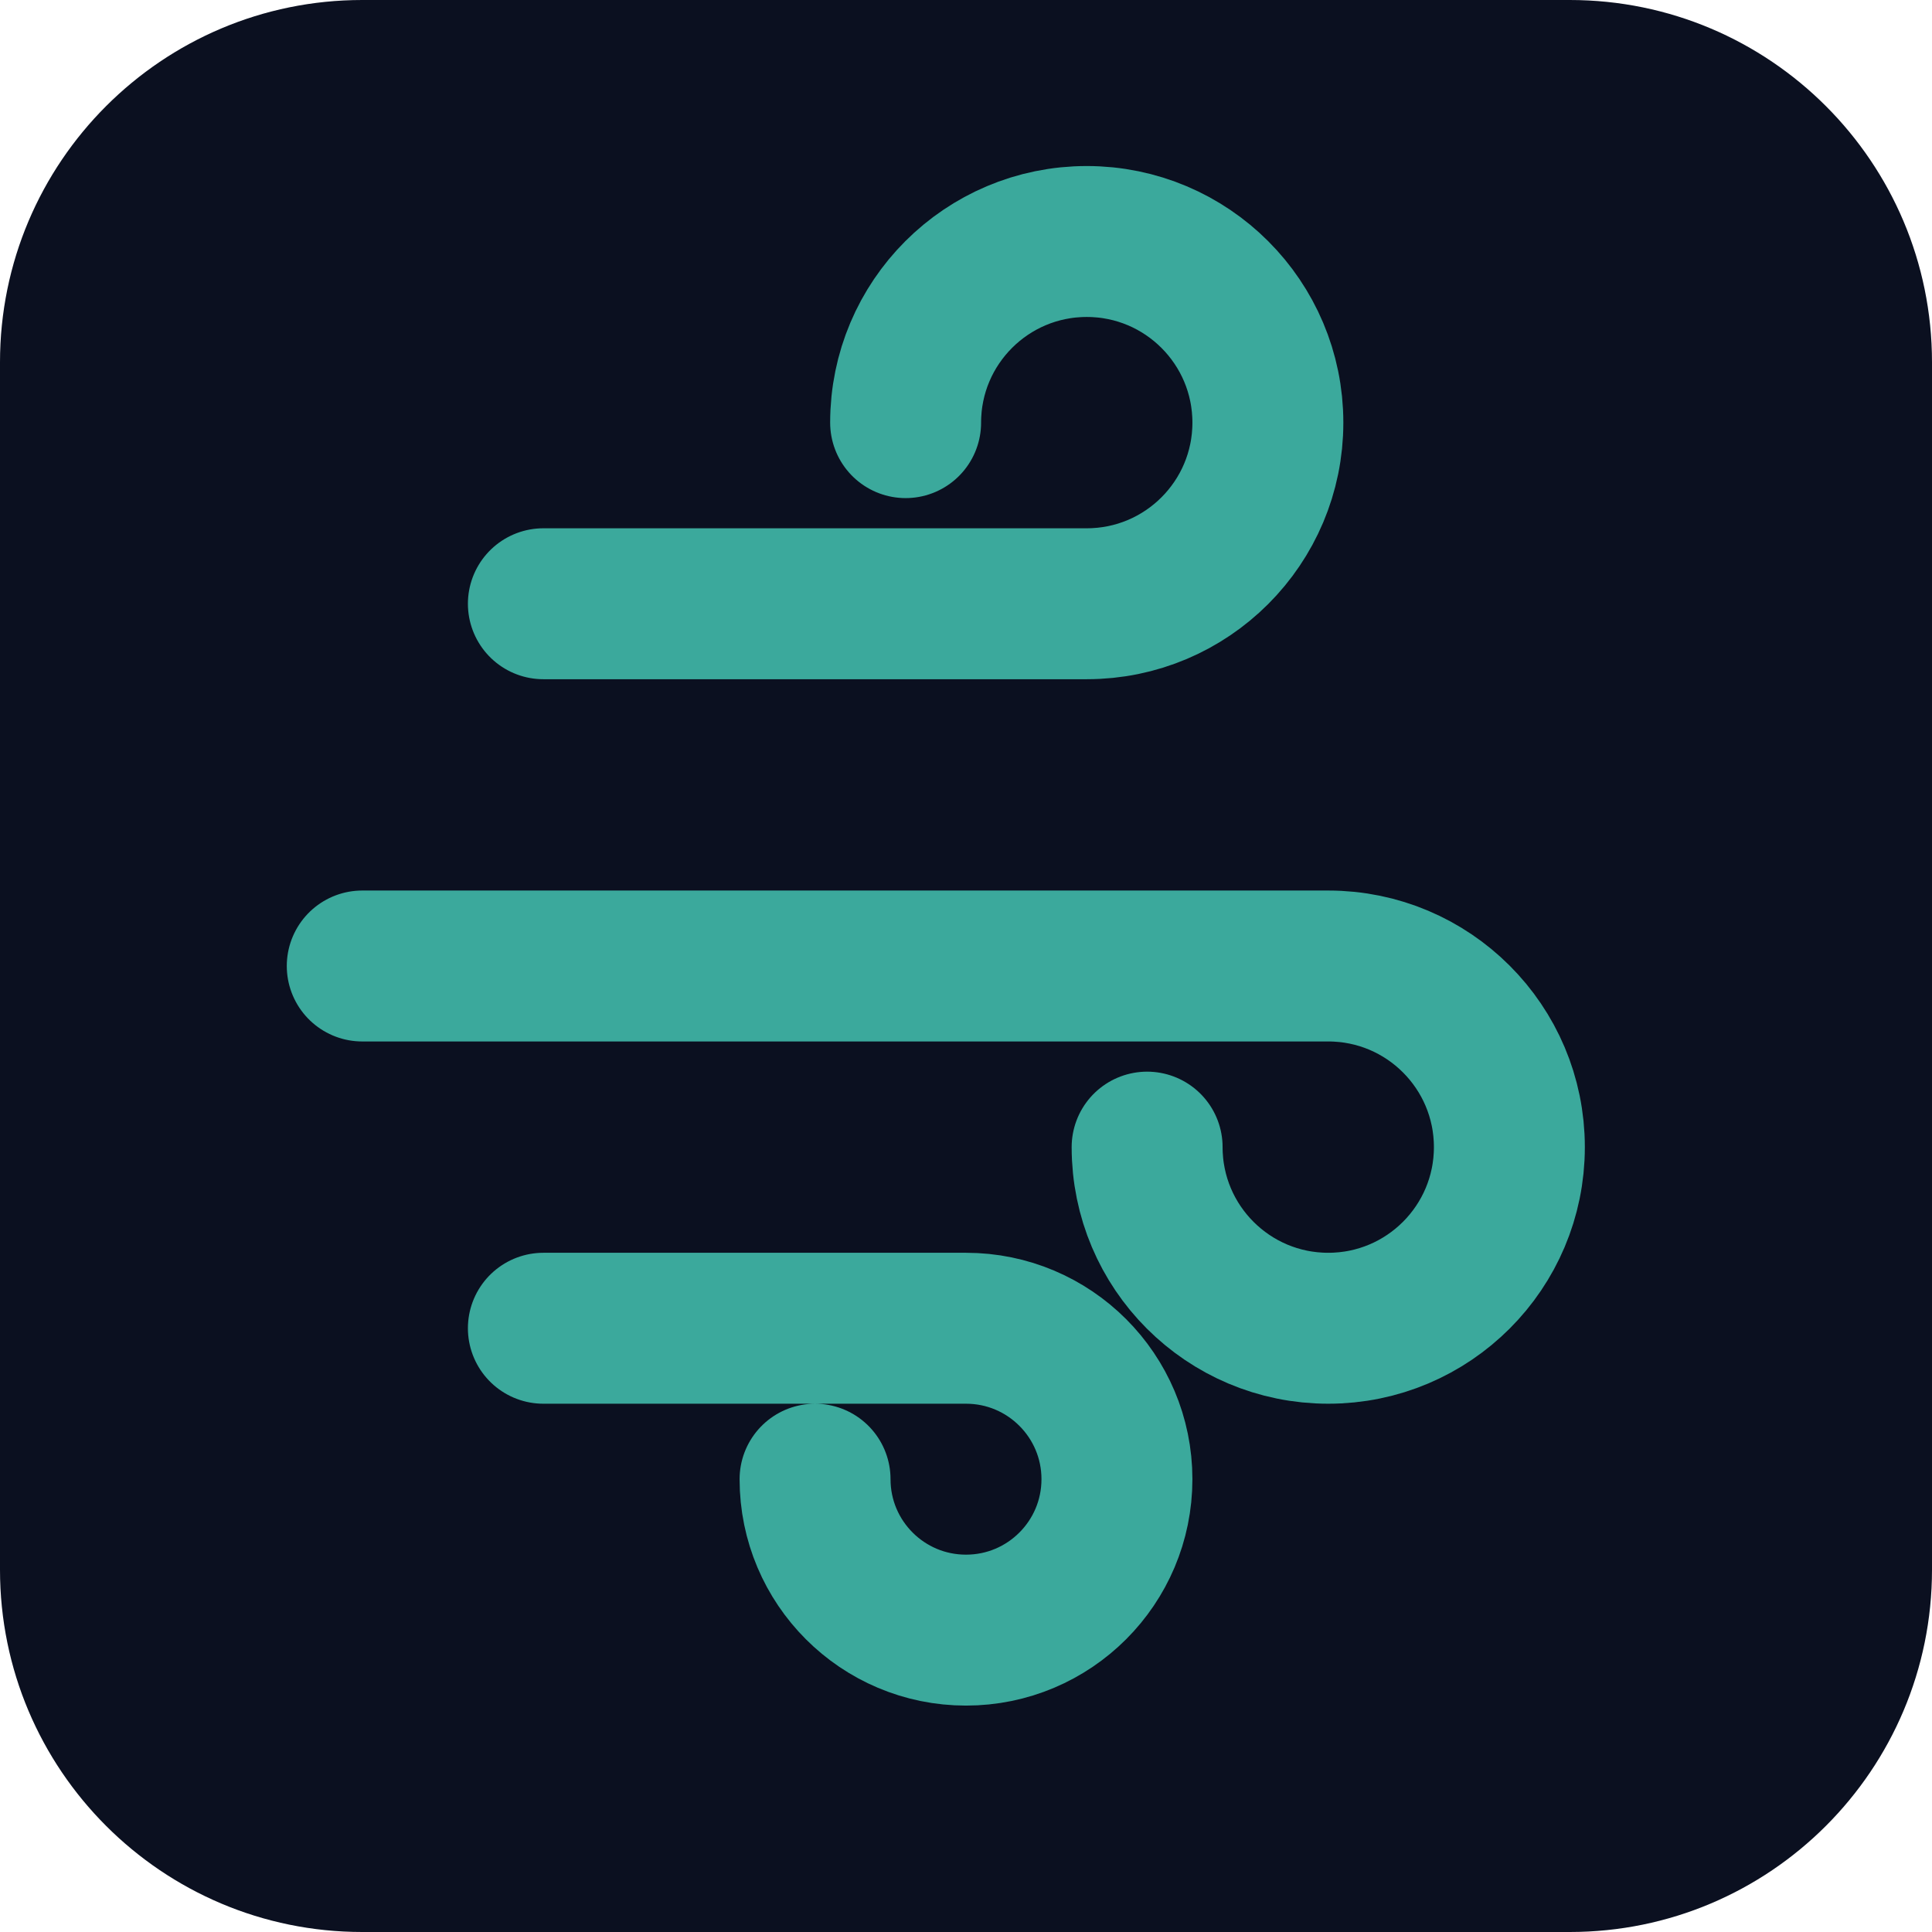
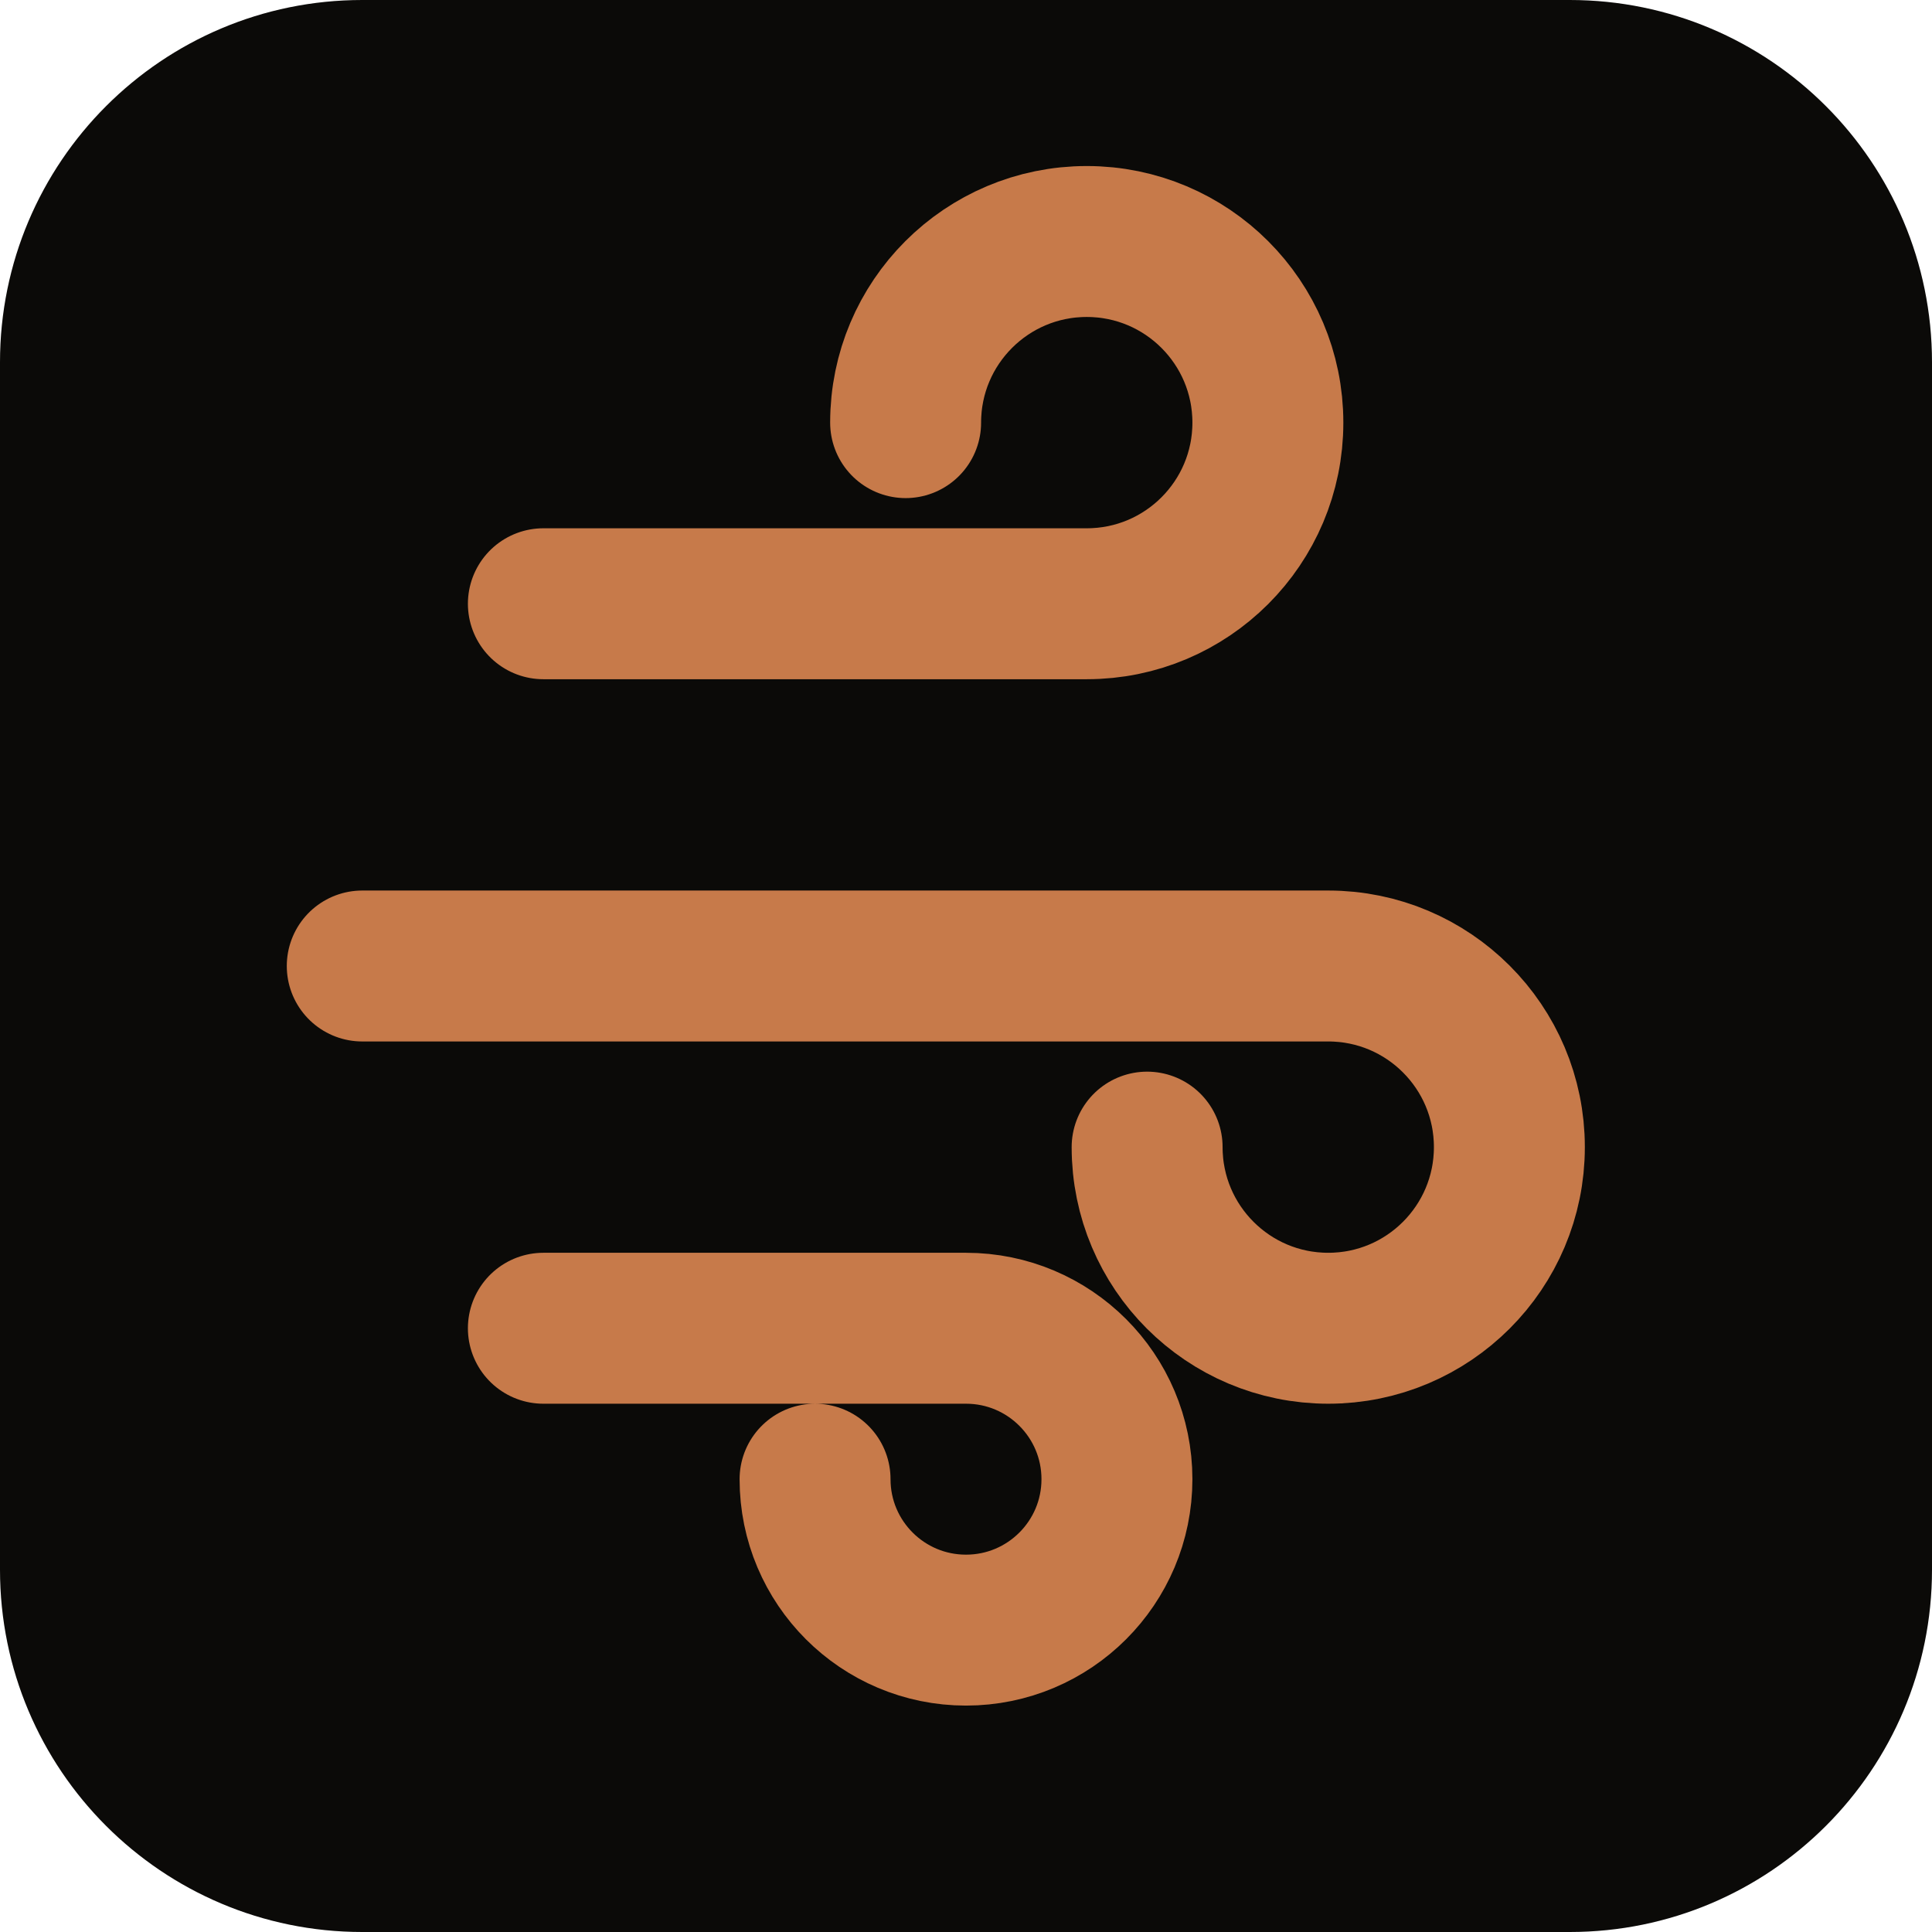
<svg xmlns="http://www.w3.org/2000/svg" viewBox="0 0 32 32">
-   <rect width="32" height="32" rx="6" fill="#0B1020" />
-   <g fill="none" stroke="#3BA99C" stroke-width="2.5" stroke-linecap="round" stroke-linejoin="round">
+   <rect width="32" height="32" rx="6" fill="#0b0a08" />
+   <g fill="none" stroke="#C77A4A" stroke-width="2.5" stroke-linecap="round" stroke-linejoin="round">
    <path d="M9 10h9a3 3 0 1 0-3-3" />
    <path d="M6 16h16a3 3 0 1 1-3 3" />
    <path d="M9 22h7a2.5 2.5 0 1 1-2.5 2.5" />
  </g>
</svg>
